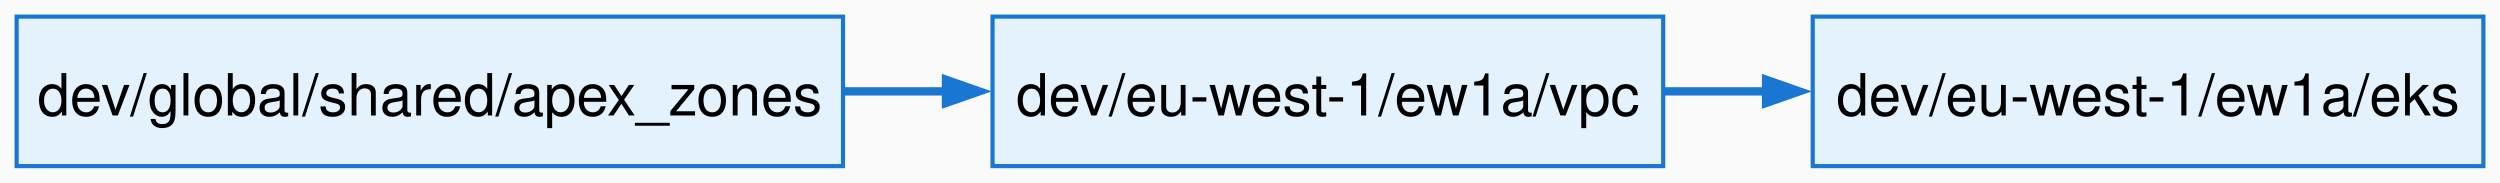
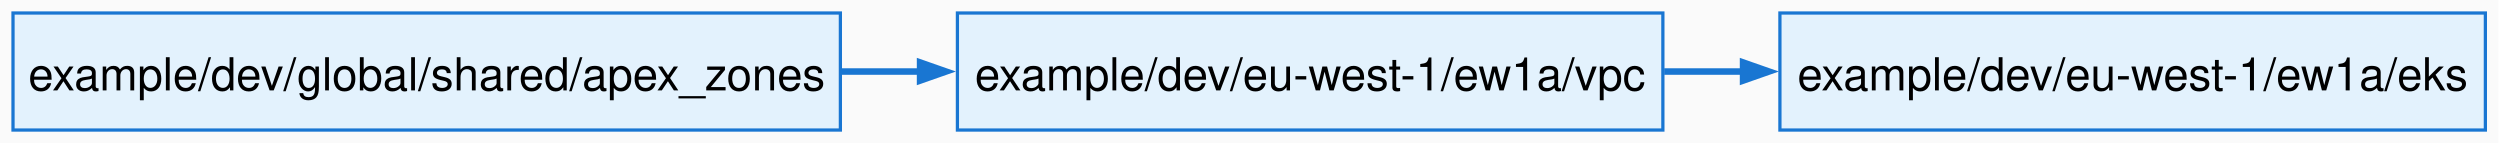
- <svg xmlns="http://www.w3.org/2000/svg" width="602pt" height="44pt" viewBox="0.00 0.00 602.00 44.00">
+ <svg xmlns="http://www.w3.org/2000/svg" width="769pt" height="44pt" viewBox="0.00 0.00 769.00 44.00">
  <g id="graph0" class="graph" transform="scale(1 1) rotate(0) translate(4 40)">
-     <polygon fill="#fafafa" stroke="none" points="-4,4 -4,-40 598,-40 598,4 -4,4" />
+     <polygon fill="#fafafa" stroke="none" points="-4,4 -4,-40 764.5,-40 764.5,4 -4,4" />
    <g id="node1" class="node">
-       <polygon fill="#e3f2fd" stroke="#1976d2" points="396.5,-36 235,-36 235,0 396.5,0 396.5,-36" />
-       <text xml:space="preserve" text-anchor="middle" x="315.75" y="-12.2" font-family="Helvetica,sans-Serif" font-size="14.00">dev/eu-west-1/ew1a/vpc</text>
+       <polygon fill="#e3f2fd" stroke="#1976d2" points="507.5,-36 290.5,-36 290.5,0 507.5,0 507.5,-36" />
+       <text xml:space="preserve" text-anchor="middle" x="399" y="-12.2" font-family="Helvetica,sans-Serif" font-size="14.00">example/dev/eu-west-1/ew1a/vpc</text>
    </g>
    <g id="node2" class="node">
-       <polygon fill="#e3f2fd" stroke="#1976d2" points="594,-36 432.5,-36 432.5,0 594,0 594,-36" />
-       <text xml:space="preserve" text-anchor="middle" x="513.25" y="-12.2" font-family="Helvetica,sans-Serif" font-size="14.00">dev/eu-west-1/ew1a/eks</text>
+       <polygon fill="#e3f2fd" stroke="#1976d2" points="760.5,-36 543.5,-36 543.5,0 760.5,0 760.5,-36" />
+       <text xml:space="preserve" text-anchor="middle" x="652" y="-12.2" font-family="Helvetica,sans-Serif" font-size="14.00">example/dev/eu-west-1/ew1a/eks</text>
    </g>
    <g id="edge1" class="edge">
-       <path fill="none" stroke="#1976d2" stroke-width="2" d="M396.83,-18C404.97,-18 413.28,-18 421.52,-18" />
-       <polygon fill="#1976d2" stroke="#1976d2" stroke-width="2" points="421.27,-20.8 429.27,-18 421.27,-15.2 421.27,-20.8" />
+       <path fill="none" stroke="#1976d2" stroke-width="2" d="M507.9,-18C515.94,-18 524.08,-18 532.18,-18" />
+       <polygon fill="#1976d2" stroke="#1976d2" stroke-width="2" points="532.16,-20.8 540.16,-18 532.16,-15.2 532.16,-20.8" />
    </g>
    <g id="node3" class="node">
-       <polygon fill="#e3f2fd" stroke="#1976d2" points="199,-36 0,-36 0,0 199,0 199,-36" />
-       <text xml:space="preserve" text-anchor="middle" x="99.5" y="-12.2" font-family="Helvetica,sans-Serif" font-size="14.00">dev/global/shared/apex_zones</text>
+       <polygon fill="#e3f2fd" stroke="#1976d2" points="254.5,-36 0,-36 0,0 254.5,0 254.5,-36" />
+       <text xml:space="preserve" text-anchor="middle" x="127.25" y="-12.2" font-family="Helvetica,sans-Serif" font-size="14.00">example/dev/global/shared/apex_zones</text>
    </g>
    <g id="edge2" class="edge">
-       <path fill="none" stroke="#1976d2" stroke-width="2" d="M199.47,-18C207.61,-18 215.82,-18 223.9,-18" />
-       <polygon fill="#1976d2" stroke="#1976d2" stroke-width="2" points="223.79,-20.8 231.79,-18 223.79,-15.2 223.79,-20.8" />
+       <path fill="none" stroke="#1976d2" stroke-width="2" d="M254.83,-18C262.93,-18 271.06,-18 279.11,-18" />
+       <polygon fill="#1976d2" stroke="#1976d2" stroke-width="2" points="279.01,-20.8 287.01,-18 279.01,-15.2 279.01,-20.8" />
    </g>
  </g>
</svg>
